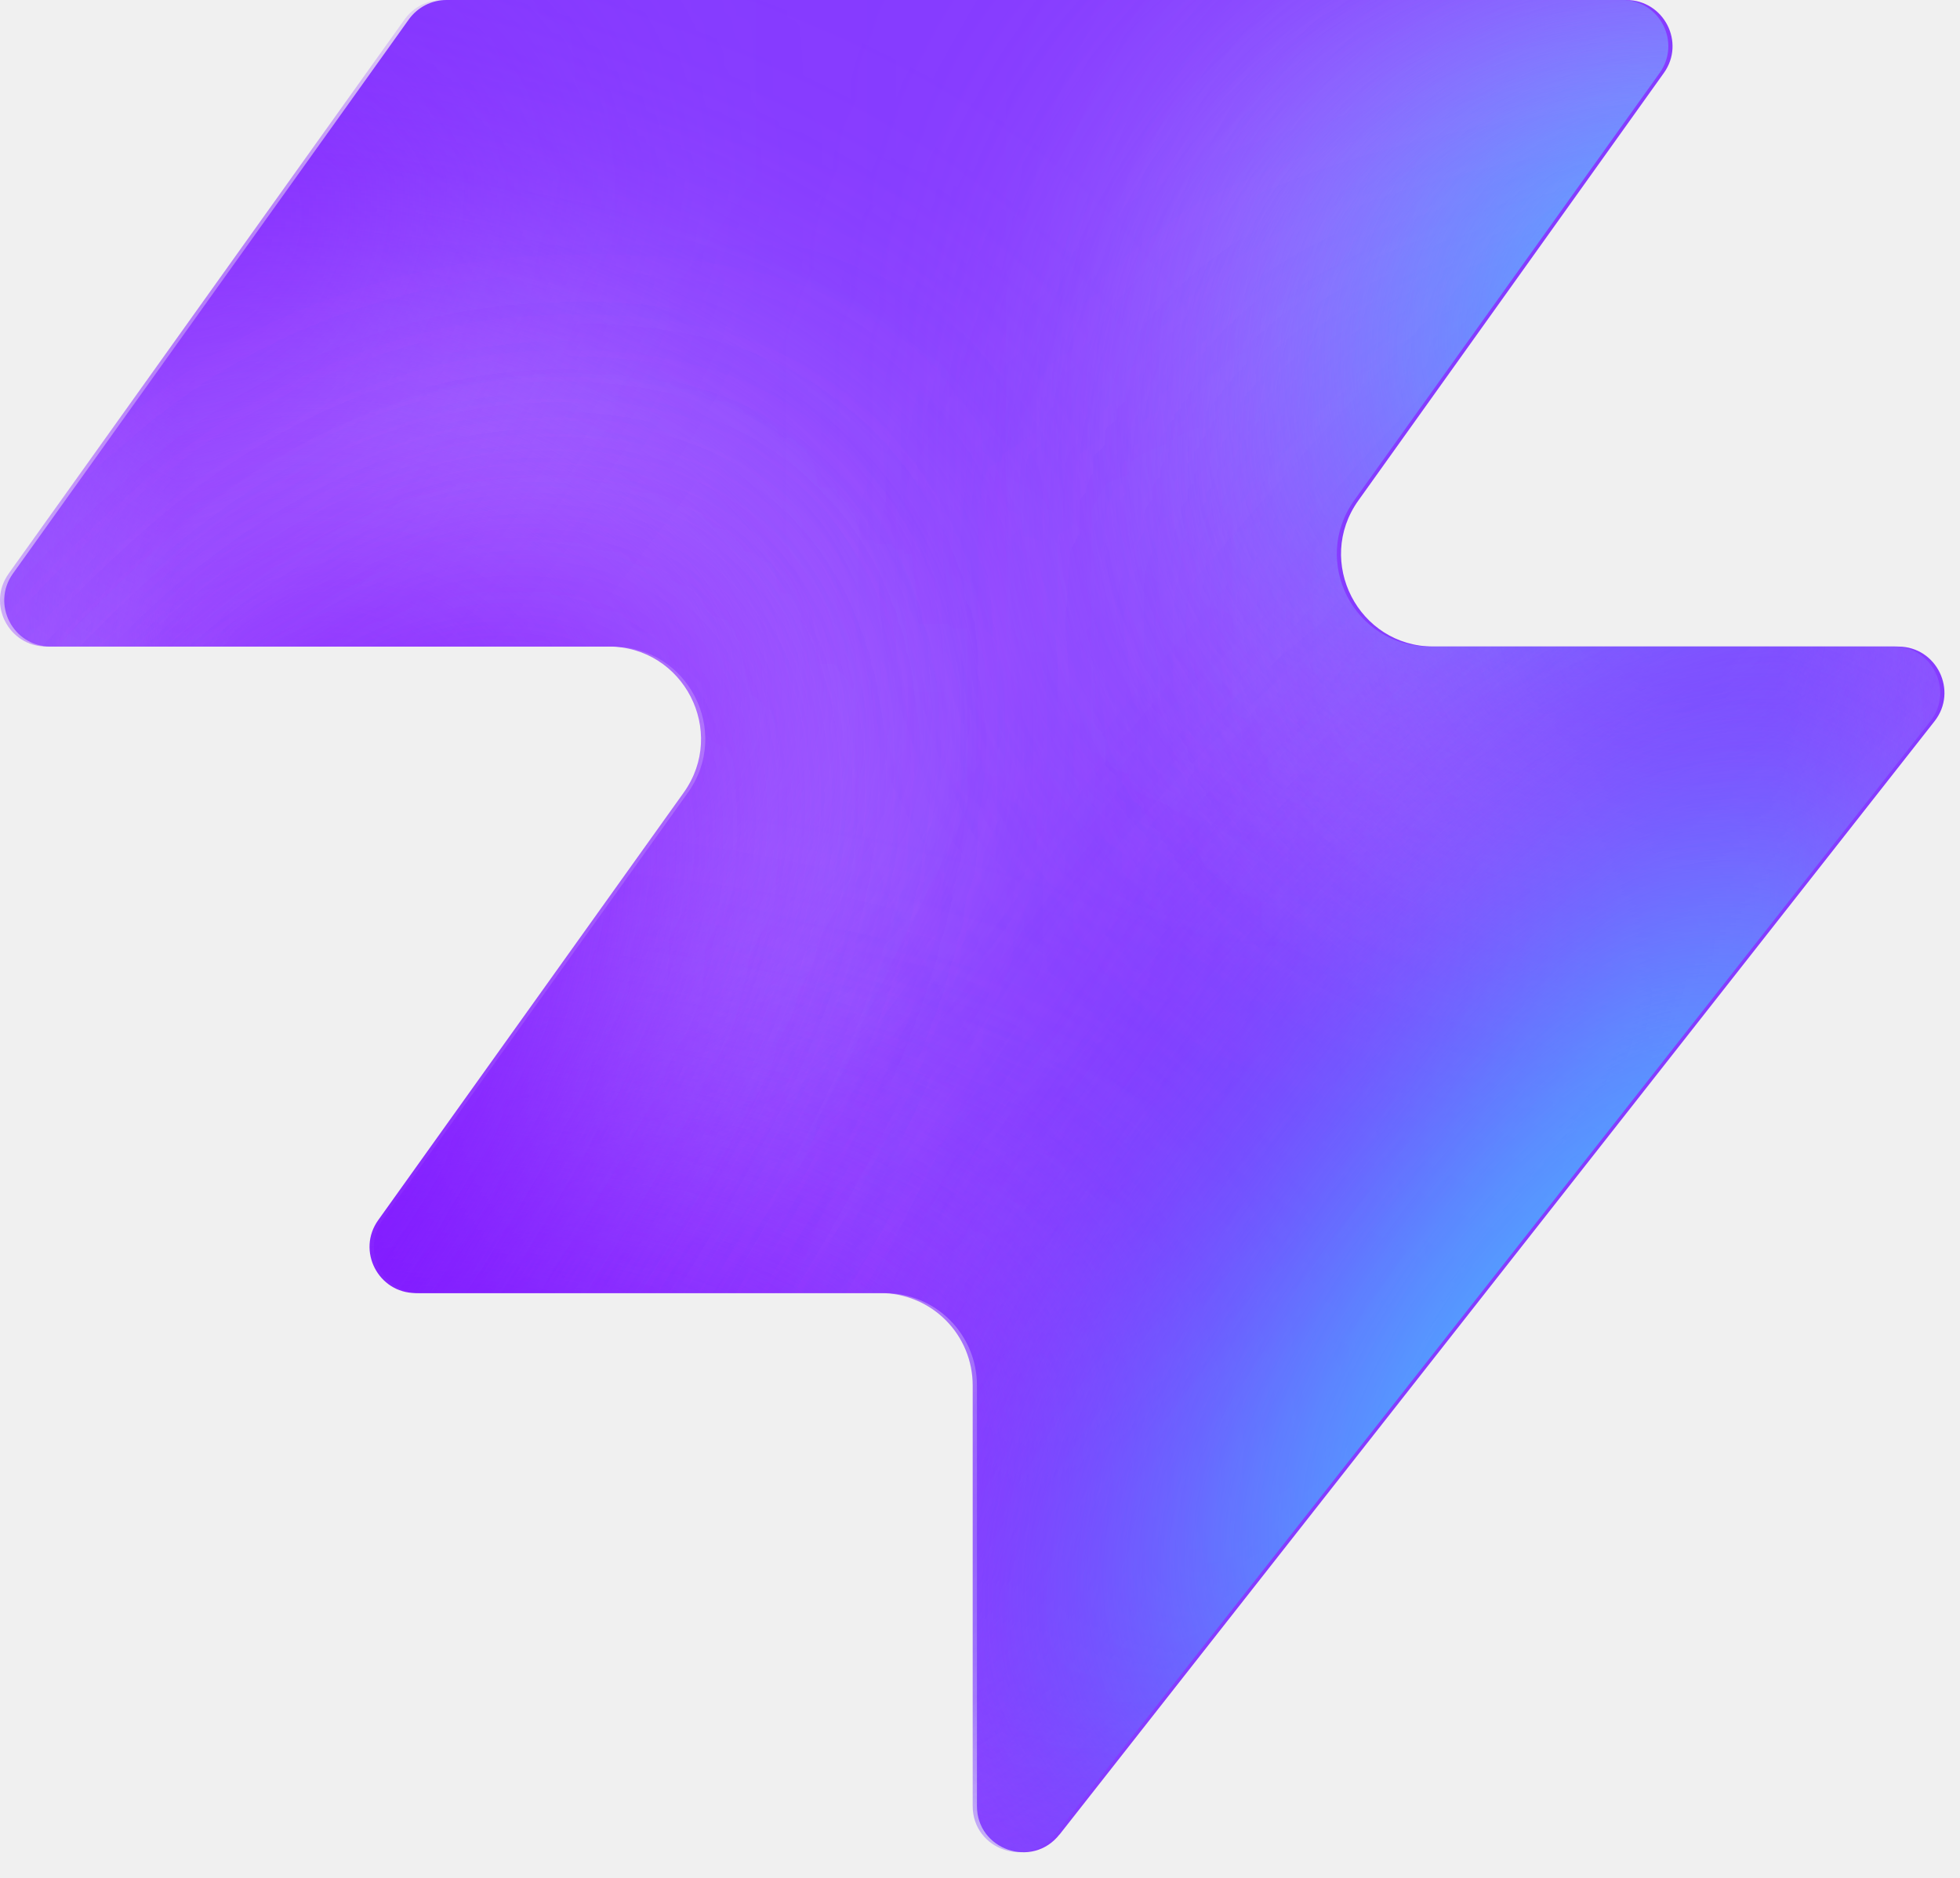
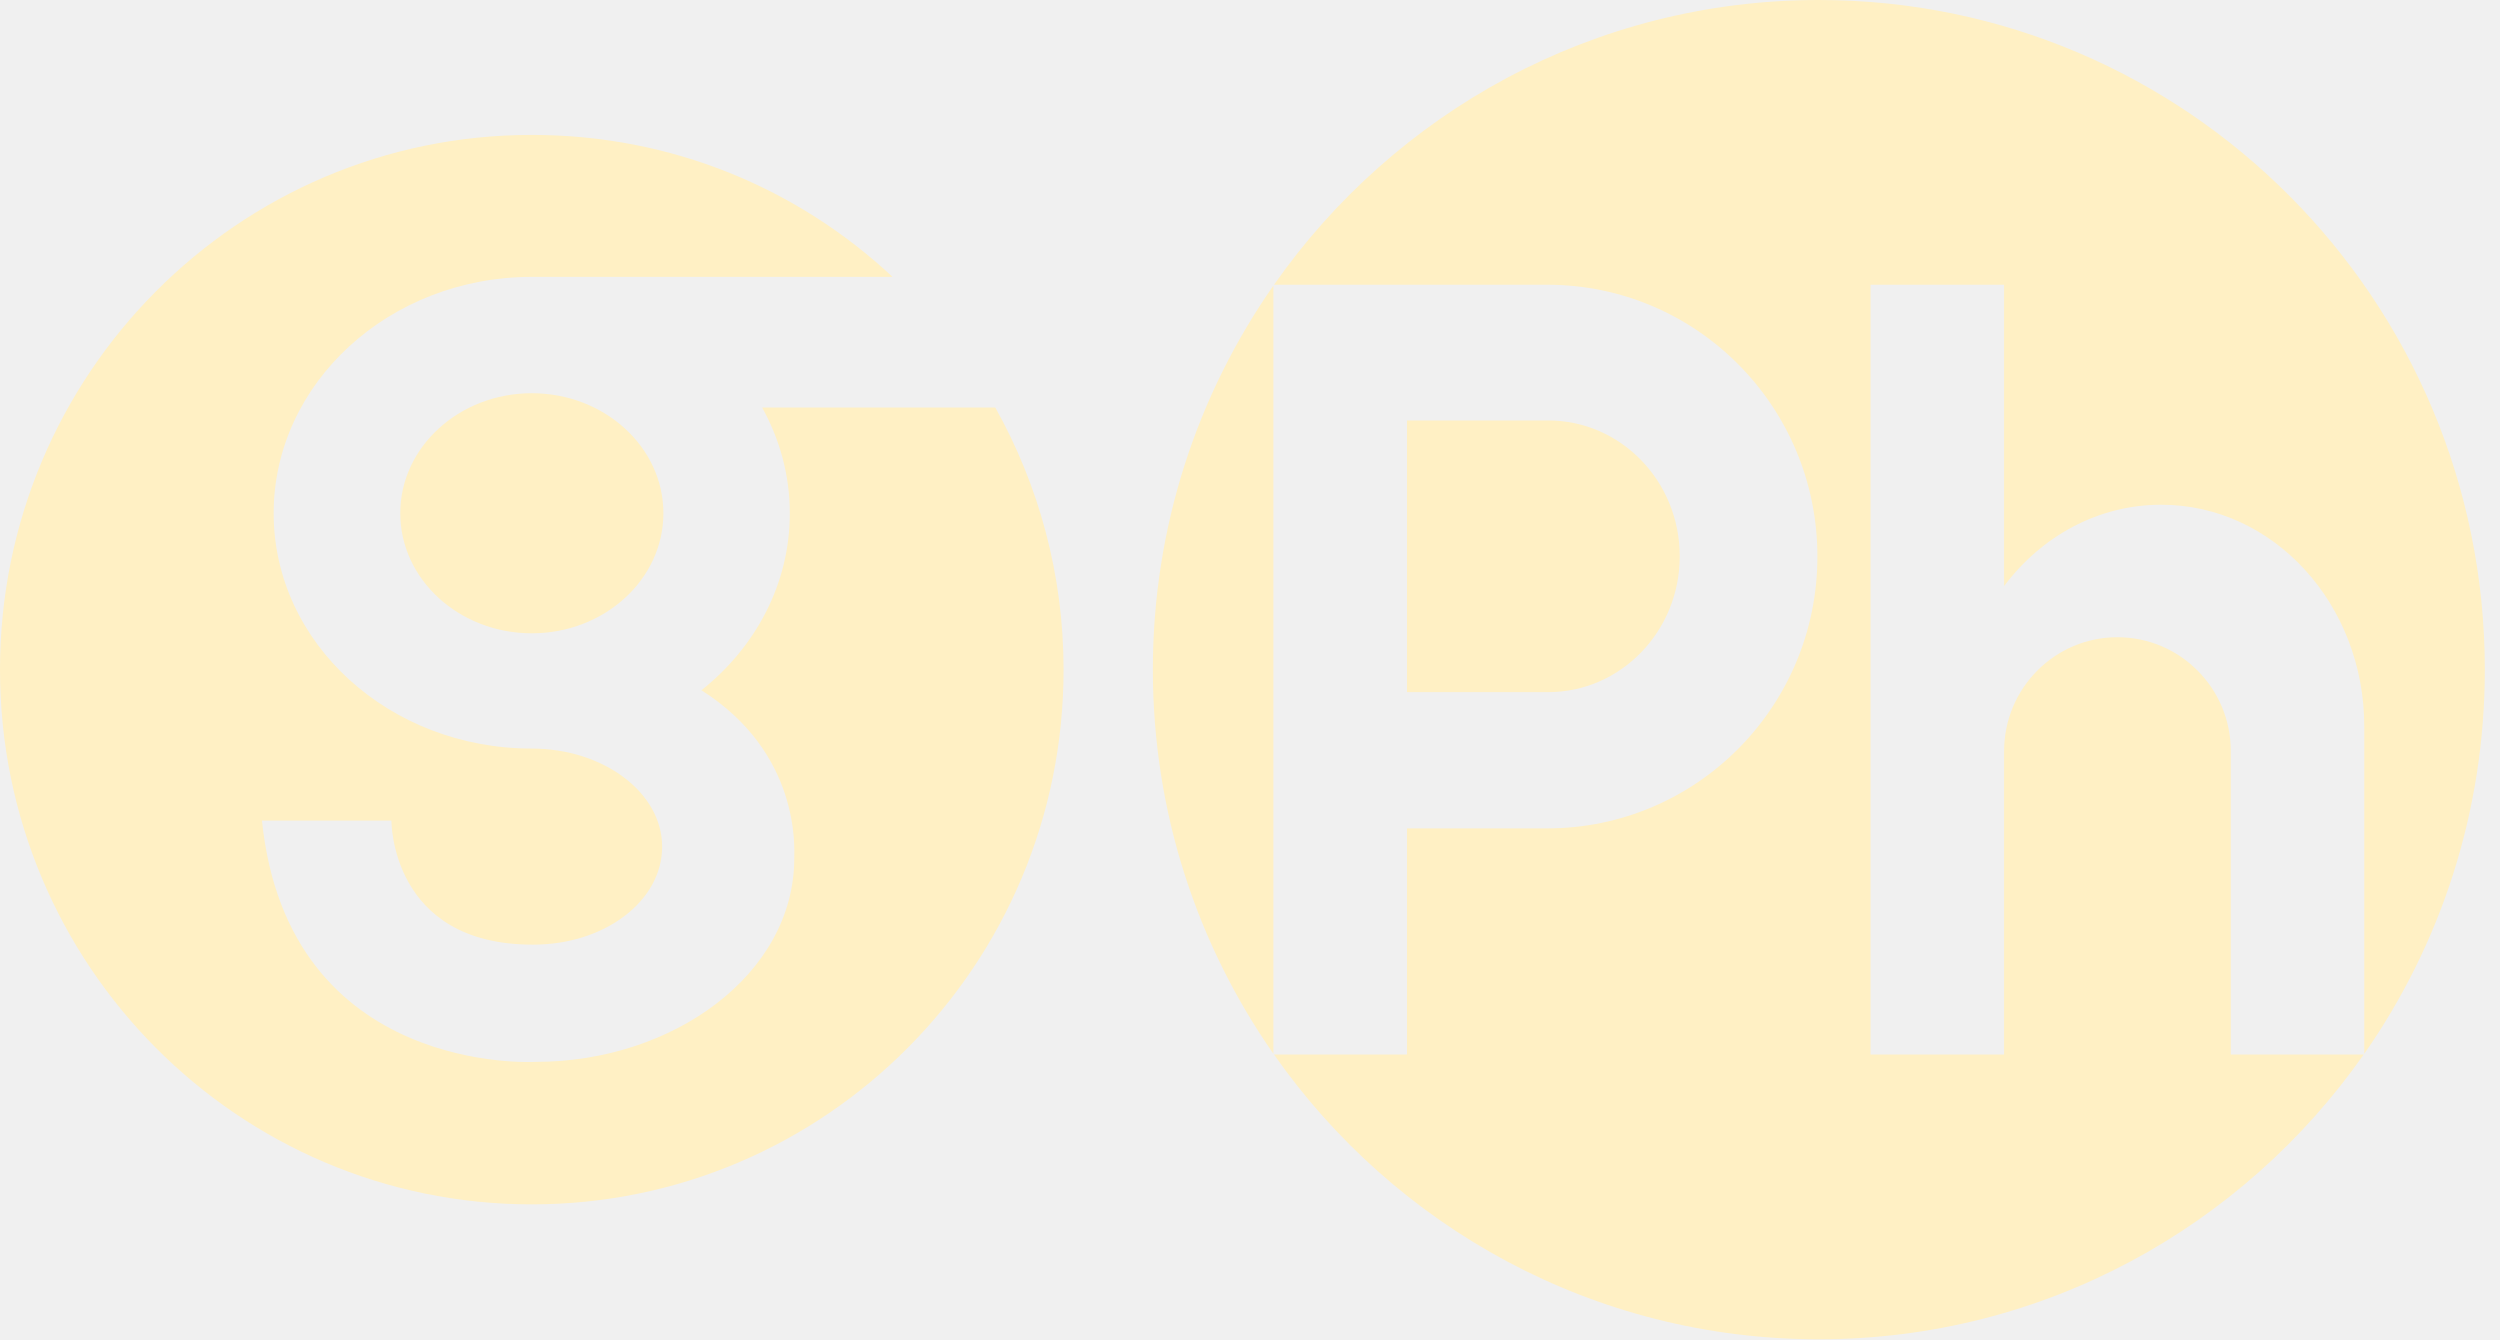
- <svg xmlns="http://www.w3.org/2000/svg" width="48" height="46" fill="none" viewBox="0 0 48 46">
-   <path fill="#863bff" d="M25.946 44.938c-.664.845-2.021.375-2.021-.698V33.937a2.26 2.26 0 0 0-2.262-2.262H10.287c-.92 0-1.456-1.04-.92-1.788l7.48-10.471c1.07-1.497 0-3.578-1.842-3.578H1.237c-.92 0-1.456-1.04-.92-1.788L10.013.474c.214-.297.556-.474.92-.474h28.894c.92 0 1.456 1.04.92 1.788l-7.48 10.471c-1.07 1.498 0 3.579 1.842 3.579h11.377c.943 0 1.473 1.088.89 1.83L25.947 44.94z" style="fill:#863bff;fill:color(display-p3 .525 .23 1);fill-opacity:1" />
-   <mask id="a" width="48" height="46" x="0" y="0" maskUnits="userSpaceOnUse" style="mask-type:alpha">
-     <path fill="#000" d="M25.842 44.938c-.664.844-2.021.375-2.021-.698V33.937a2.26 2.26 0 0 0-2.262-2.262H10.183c-.92 0-1.456-1.04-.92-1.788l7.48-10.471c1.07-1.498 0-3.579-1.842-3.579H1.133c-.92 0-1.456-1.04-.92-1.787L9.91.473c.214-.297.556-.474.92-.474h28.894c.92 0 1.456 1.04.92 1.788l-7.48 10.471c-1.07 1.498 0 3.578 1.842 3.578h11.377c.943 0 1.473 1.088.89 1.832L25.843 44.94z" style="fill:#000;fill-opacity:1" />
-   </mask>
-   <g mask="url(#a)">
-     <g filter="url(#b)">
-       <ellipse cx="5.508" cy="14.704" fill="#ede6ff" rx="5.508" ry="14.704" style="fill:#ede6ff;fill:color(display-p3 .927 .903 1);fill-opacity:1" transform="matrix(.00324 1 1 -.00324 -4.47 31.516)" />
-     </g>
-     <g filter="url(#c)">
-       <ellipse cx="10.399" cy="29.851" fill="#ede6ff" rx="10.399" ry="29.851" style="fill:#ede6ff;fill:color(display-p3 .927 .903 1);fill-opacity:1" transform="matrix(.00324 1 1 -.00324 -39.328 7.883)" />
-     </g>
-     <g filter="url(#d)">
-       <ellipse cx="5.508" cy="30.487" fill="#7e14ff" rx="5.508" ry="30.487" style="fill:#7e14ff;fill:color(display-p3 .492 .077 1);fill-opacity:1" transform="rotate(89.814 -25.913 -14.639)scale(1 -1)" />
-     </g>
-     <g filter="url(#e)">
-       <ellipse cx="5.508" cy="30.599" fill="#7e14ff" rx="5.508" ry="30.599" style="fill:#7e14ff;fill:color(display-p3 .492 .077 1);fill-opacity:1" transform="rotate(89.814 -32.644 -3.334)scale(1 -1)" />
-     </g>
-     <g filter="url(#f)">
-       <ellipse cx="5.508" cy="30.599" fill="#7e14ff" rx="5.508" ry="30.599" style="fill:#7e14ff;fill:color(display-p3 .492 .077 1);fill-opacity:1" transform="matrix(.00324 1 1 -.00324 -34.34 30.47)" />
-     </g>
-     <g filter="url(#g)">
-       <ellipse cx="14.072" cy="22.078" fill="#ede6ff" rx="14.072" ry="22.078" style="fill:#ede6ff;fill:color(display-p3 .927 .903 1);fill-opacity:1" transform="rotate(93.35 24.506 48.493)scale(-1 1)" />
-     </g>
-     <g filter="url(#h)">
-       <ellipse cx="3.47" cy="21.501" fill="#7e14ff" rx="3.47" ry="21.501" style="fill:#7e14ff;fill:color(display-p3 .492 .077 1);fill-opacity:1" transform="rotate(89.009 28.708 47.59)scale(-1 1)" />
-     </g>
-     <g filter="url(#i)">
-       <ellipse cx="3.47" cy="21.501" fill="#7e14ff" rx="3.47" ry="21.501" style="fill:#7e14ff;fill:color(display-p3 .492 .077 1);fill-opacity:1" transform="rotate(89.009 28.708 47.59)scale(-1 1)" />
-     </g>
-     <g filter="url(#j)">
-       <ellipse cx=".387" cy="8.972" fill="#7e14ff" rx="4.407" ry="29.108" style="fill:#7e14ff;fill:color(display-p3 .492 .077 1);fill-opacity:1" transform="rotate(39.51 .387 8.972)" />
-     </g>
-     <g filter="url(#k)">
-       <ellipse cx="47.523" cy="-6.092" fill="#7e14ff" rx="4.407" ry="29.108" style="fill:#7e14ff;fill:color(display-p3 .492 .077 1);fill-opacity:1" transform="rotate(37.892 47.523 -6.092)" />
-     </g>
-     <g filter="url(#l)">
-       <ellipse cx="41.412" cy="6.333" fill="#47bfff" rx="5.971" ry="9.665" style="fill:#47bfff;fill:color(display-p3 .28 .748 1);fill-opacity:1" transform="rotate(37.892 41.412 6.333)" />
-     </g>
-     <g filter="url(#m)">
-       <ellipse cx="-1.879" cy="38.332" fill="#7e14ff" rx="4.407" ry="29.108" style="fill:#7e14ff;fill:color(display-p3 .492 .077 1);fill-opacity:1" transform="rotate(37.892 -1.88 38.332)" />
-     </g>
-     <g filter="url(#n)">
-       <ellipse cx="-1.879" cy="38.332" fill="#7e14ff" rx="4.407" ry="29.108" style="fill:#7e14ff;fill:color(display-p3 .492 .077 1);fill-opacity:1" transform="rotate(37.892 -1.88 38.332)" />
-     </g>
-     <g filter="url(#o)">
-       <ellipse cx="35.651" cy="29.907" fill="#7e14ff" rx="4.407" ry="29.108" style="fill:#7e14ff;fill:color(display-p3 .492 .077 1);fill-opacity:1" transform="rotate(37.892 35.651 29.907)" />
-     </g>
-     <g filter="url(#p)">
-       <ellipse cx="38.418" cy="32.4" fill="#47bfff" rx="5.971" ry="15.297" style="fill:#47bfff;fill:color(display-p3 .28 .748 1);fill-opacity:1" transform="rotate(37.892 38.418 32.4)" />
-     </g>
+ <svg xmlns="http://www.w3.org/2000/svg" width="28" height="15" viewBox="0 0 28 15" fill="none">
+   <g clip-path="url(#clip0_2630_7763)">
+     <path d="M5.956 4.404C6.769 4.404 7.43 5.007 7.43 5.748C7.43 6.49 6.769 7.093 5.956 7.093C5.144 7.093 4.483 6.49 4.483 5.748C4.483 5.007 5.144 4.404 5.956 4.404ZM11.147 4.564H8.536C8.733 4.92 8.846 5.322 8.846 5.749C8.846 6.54 8.462 7.249 7.856 7.731C8.965 8.433 8.896 9.501 8.896 9.61C8.896 10.915 7.533 11.893 6.001 11.893C6.001 11.893 3.23 12.061 2.934 9.191H4.384C4.384 9.191 4.372 10.58 5.966 10.58C6.776 10.582 7.416 10.089 7.416 9.483C7.416 8.876 6.757 8.384 5.956 8.384C4.359 8.384 3.065 7.204 3.065 5.749C3.065 4.293 4.359 3.101 5.956 3.101H9.996C8.933 2.108 7.522 1.511 5.956 1.511C2.667 1.511 0 4.192 0 7.5C0 10.808 2.667 13.489 5.956 13.489C9.246 13.489 11.912 10.808 11.912 7.5C11.912 6.433 11.633 5.432 11.147 4.564Z" fill="#FFF0C4" />
+     <path d="M24.984 11.811H26.473C25.123 13.739 22.894 15 20.371 15C17.848 15 15.619 13.739 14.269 11.811H15.758V9.278H17.327C19 9.278 20.355 7.915 20.355 6.233C20.355 4.551 19 3.189 17.327 3.189H14.269C15.619 1.261 17.848 0 20.371 0C24.49 0 27.83 3.358 27.83 7.5C27.83 9.101 27.33 10.583 26.48 11.802V8.137C26.48 6.765 25.462 5.653 24.206 5.653C23.496 5.653 22.863 6.008 22.446 6.564V3.189H20.95V11.811H22.446V8.413C22.446 7.708 23.015 7.137 23.715 7.137C24.416 7.137 24.985 7.708 24.985 8.413V11.811H24.984ZM12.912 7.5C12.912 9.101 13.412 10.583 14.262 11.802V3.199C13.412 4.417 12.912 5.899 12.912 7.5ZM17.338 4.709H15.758V7.752H17.338C18.153 7.752 18.813 7.071 18.813 6.23C18.813 5.389 18.153 4.709 17.338 4.709Z" fill="#FFF0C4" />
  </g>
  <defs>
-     <filter id="b" width="60.045" height="41.654" x="-19.77" y="16.149" color-interpolation-filters="sRGB" filterUnits="userSpaceOnUse">
-       <feFlood flood-opacity="0" result="BackgroundImageFix" />
-       <feBlend in="SourceGraphic" in2="BackgroundImageFix" result="shape" />
-       <feGaussianBlur result="effect1_foregroundBlur_2002_17158" stdDeviation="7.659" />
-     </filter>
-     <filter id="c" width="90.34" height="51.437" x="-54.613" y="-7.533" color-interpolation-filters="sRGB" filterUnits="userSpaceOnUse">
-       <feFlood flood-opacity="0" result="BackgroundImageFix" />
-       <feBlend in="SourceGraphic" in2="BackgroundImageFix" result="shape" />
-       <feGaussianBlur result="effect1_foregroundBlur_2002_17158" stdDeviation="7.659" />
-     </filter>
-     <filter id="d" width="79.355" height="29.4" x="-49.64" y="2.03" color-interpolation-filters="sRGB" filterUnits="userSpaceOnUse">
-       <feFlood flood-opacity="0" result="BackgroundImageFix" />
-       <feBlend in="SourceGraphic" in2="BackgroundImageFix" result="shape" />
-       <feGaussianBlur result="effect1_foregroundBlur_2002_17158" stdDeviation="4.596" />
-     </filter>
-     <filter id="e" width="79.579" height="29.4" x="-45.045" y="20.029" color-interpolation-filters="sRGB" filterUnits="userSpaceOnUse">
-       <feFlood flood-opacity="0" result="BackgroundImageFix" />
-       <feBlend in="SourceGraphic" in2="BackgroundImageFix" result="shape" />
-       <feGaussianBlur result="effect1_foregroundBlur_2002_17158" stdDeviation="4.596" />
-     </filter>
-     <filter id="f" width="79.579" height="29.4" x="-43.513" y="21.178" color-interpolation-filters="sRGB" filterUnits="userSpaceOnUse">
-       <feFlood flood-opacity="0" result="BackgroundImageFix" />
-       <feBlend in="SourceGraphic" in2="BackgroundImageFix" result="shape" />
-       <feGaussianBlur result="effect1_foregroundBlur_2002_17158" stdDeviation="4.596" />
-     </filter>
-     <filter id="g" width="74.749" height="58.852" x="15.756" y="-17.901" color-interpolation-filters="sRGB" filterUnits="userSpaceOnUse">
-       <feFlood flood-opacity="0" result="BackgroundImageFix" />
-       <feBlend in="SourceGraphic" in2="BackgroundImageFix" result="shape" />
-       <feGaussianBlur result="effect1_foregroundBlur_2002_17158" stdDeviation="7.659" />
-     </filter>
-     <filter id="h" width="61.377" height="25.362" x="23.548" y="2.284" color-interpolation-filters="sRGB" filterUnits="userSpaceOnUse">
-       <feFlood flood-opacity="0" result="BackgroundImageFix" />
-       <feBlend in="SourceGraphic" in2="BackgroundImageFix" result="shape" />
-       <feGaussianBlur result="effect1_foregroundBlur_2002_17158" stdDeviation="4.596" />
-     </filter>
-     <filter id="i" width="61.377" height="25.362" x="23.548" y="2.284" color-interpolation-filters="sRGB" filterUnits="userSpaceOnUse">
-       <feFlood flood-opacity="0" result="BackgroundImageFix" />
-       <feBlend in="SourceGraphic" in2="BackgroundImageFix" result="shape" />
-       <feGaussianBlur result="effect1_foregroundBlur_2002_17158" stdDeviation="4.596" />
-     </filter>
-     <filter id="j" width="56.045" height="63.649" x="-27.636" y="-22.853" color-interpolation-filters="sRGB" filterUnits="userSpaceOnUse">
-       <feFlood flood-opacity="0" result="BackgroundImageFix" />
-       <feBlend in="SourceGraphic" in2="BackgroundImageFix" result="shape" />
-       <feGaussianBlur result="effect1_foregroundBlur_2002_17158" stdDeviation="4.596" />
-     </filter>
-     <filter id="k" width="54.814" height="64.646" x="20.116" y="-38.415" color-interpolation-filters="sRGB" filterUnits="userSpaceOnUse">
-       <feFlood flood-opacity="0" result="BackgroundImageFix" />
-       <feBlend in="SourceGraphic" in2="BackgroundImageFix" result="shape" />
-       <feGaussianBlur result="effect1_foregroundBlur_2002_17158" stdDeviation="4.596" />
-     </filter>
-     <filter id="l" width="33.541" height="35.313" x="24.641" y="-11.323" color-interpolation-filters="sRGB" filterUnits="userSpaceOnUse">
-       <feFlood flood-opacity="0" result="BackgroundImageFix" />
-       <feBlend in="SourceGraphic" in2="BackgroundImageFix" result="shape" />
-       <feGaussianBlur result="effect1_foregroundBlur_2002_17158" stdDeviation="4.596" />
-     </filter>
-     <filter id="m" width="54.814" height="64.646" x="-29.286" y="6.009" color-interpolation-filters="sRGB" filterUnits="userSpaceOnUse">
-       <feFlood flood-opacity="0" result="BackgroundImageFix" />
-       <feBlend in="SourceGraphic" in2="BackgroundImageFix" result="shape" />
-       <feGaussianBlur result="effect1_foregroundBlur_2002_17158" stdDeviation="4.596" />
-     </filter>
-     <filter id="n" width="54.814" height="64.646" x="-29.286" y="6.009" color-interpolation-filters="sRGB" filterUnits="userSpaceOnUse">
-       <feFlood flood-opacity="0" result="BackgroundImageFix" />
-       <feBlend in="SourceGraphic" in2="BackgroundImageFix" result="shape" />
-       <feGaussianBlur result="effect1_foregroundBlur_2002_17158" stdDeviation="4.596" />
-     </filter>
-     <filter id="o" width="54.814" height="64.646" x="8.244" y="-2.416" color-interpolation-filters="sRGB" filterUnits="userSpaceOnUse">
-       <feFlood flood-opacity="0" result="BackgroundImageFix" />
-       <feBlend in="SourceGraphic" in2="BackgroundImageFix" result="shape" />
-       <feGaussianBlur result="effect1_foregroundBlur_2002_17158" stdDeviation="4.596" />
-     </filter>
-     <filter id="p" width="39.409" height="43.623" x="18.713" y="10.588" color-interpolation-filters="sRGB" filterUnits="userSpaceOnUse">
-       <feFlood flood-opacity="0" result="BackgroundImageFix" />
-       <feBlend in="SourceGraphic" in2="BackgroundImageFix" result="shape" />
-       <feGaussianBlur result="effect1_foregroundBlur_2002_17158" stdDeviation="4.596" />
-     </filter>
+     <clipPath id="clip0_2630_7763">
+       <rect width="27.831" height="15" fill="white" />
+     </clipPath>
  </defs>
</svg>
